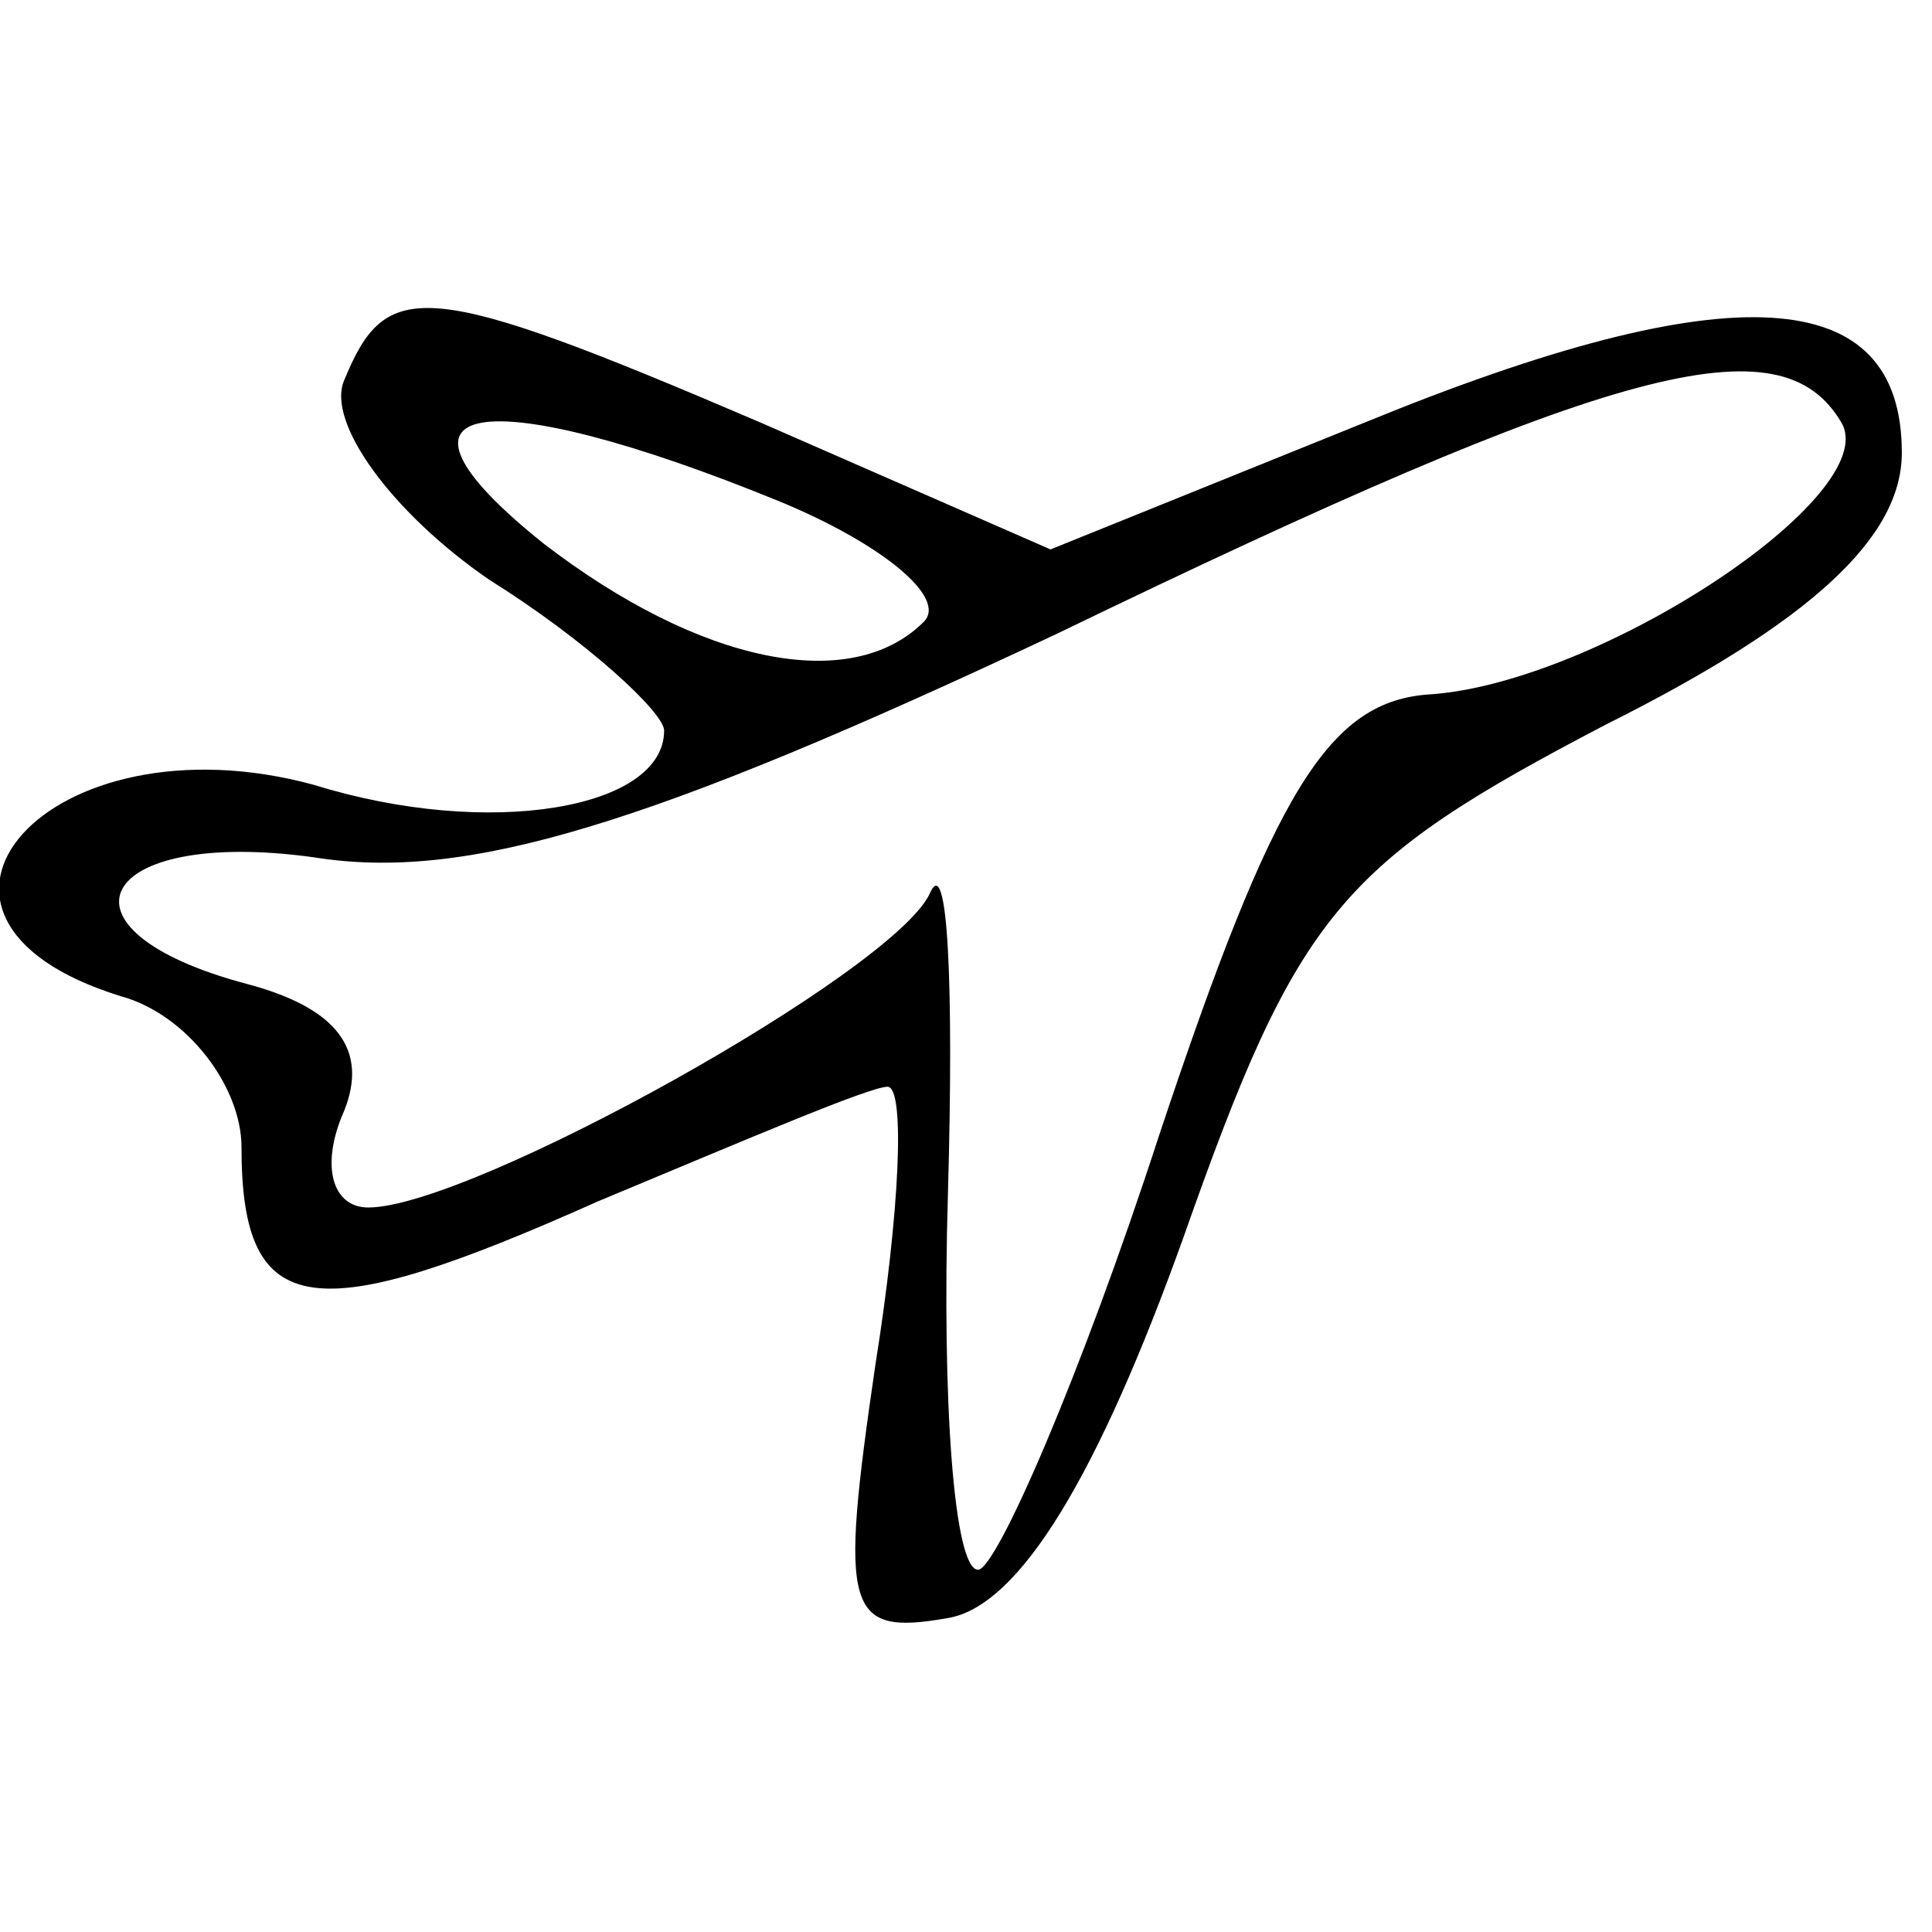
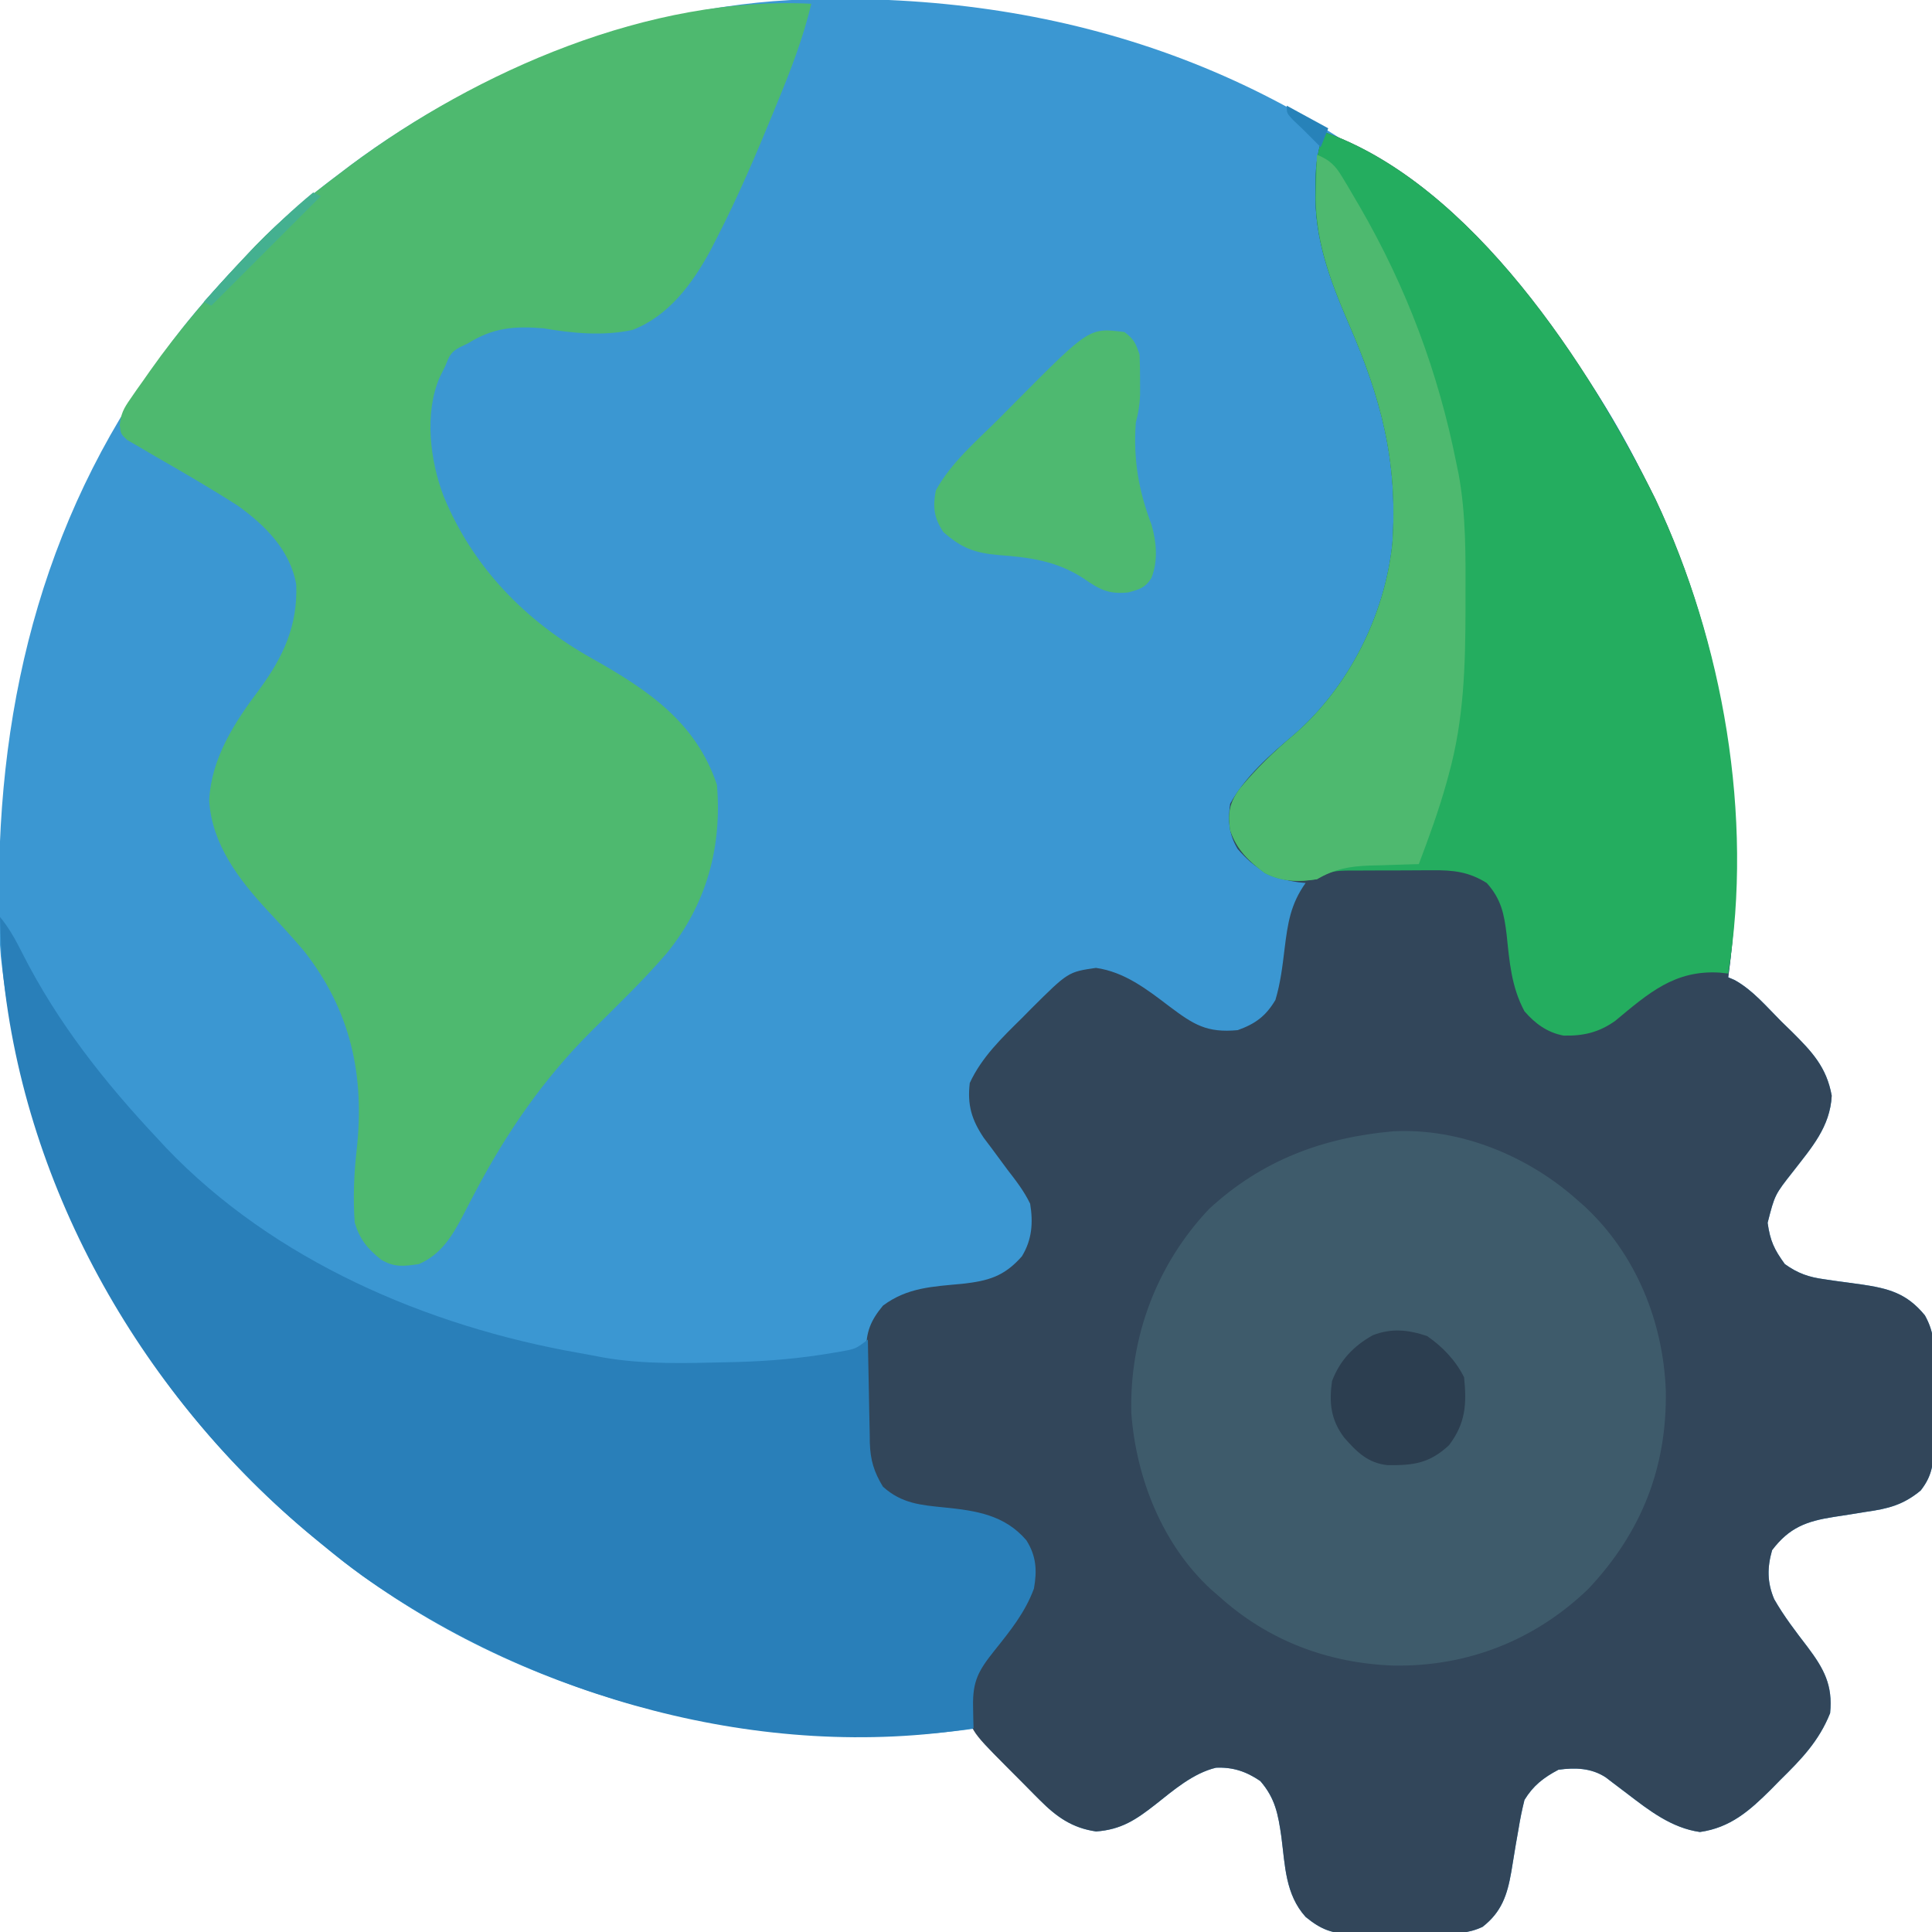
- <svg xmlns="http://www.w3.org/2000/svg" version="1.0" width="32pt" height="32pt" viewBox="0 0 32 32" preserveAspectRatio="xMidYMid meet">
-   <g transform="translate(0,32) scale(0.1,-0.1)" fill="#000000" stroke="none">
-     <path d="M57 257 c-3 -7 8 -22 24 -33 16 -10 29 -22 29 -25 0 -13 -29 -18 -58 -9 -44 12 -74 -22 -32 -35 11 -3 20 -15 20 -25 0 -29 12 -30 59 -9 24 10 45 19 48 19 3 0 2 -21 -2 -46 -6 -41 -5 -45 12 -42 12 2 25 24 39 63 19 54 26 62 70 85 34 17 49 31 49 45 0 28 -28 30 -89 5 l-52 -21 -48 21 c-56 24 -62 24 -69 7z m248 -7 c7 -12 -40 -43 -68 -45 -17 -1 -26 -16 -45 -73 -13 -40 -27 -72 -30 -72 -4 0 -6 28 -5 62 1 35 0 57 -3 50 -6 -13 -76 -52 -93 -52 -6 0 -8 7 -4 16 4 10 -1 17 -16 21 -34 9 -25 26 11 21 25 -4 55 5 123 37 93 45 120 52 130 35z m-176 -13 c17 -7 28 -16 24 -20 -12 -12 -37 -7 -63 13 -30 24 -10 27 39 7z" />
-   </g>
+ <svg xmlns="http://www.w3.org/2000/svg" version="1.1" width="512" height="512">
+   <path d="M0 0 C0.869 -0.01 1.738 -0.02 2.633 -0.03 C68.814 -0.622 127.961 20.623 175.806 67.146 C218.475 109.416 241.149 167.667 242.664 227.238 C242.649 237.951 242.122 248.623 240.664 259.238 C241.228 259.479 241.792 259.72 242.373 259.968 C247.191 262.639 250.856 267.061 254.727 270.926 C255.637 271.812 256.548 272.698 257.486 273.611 C262.854 278.956 266.73 283.017 268.09 290.617 C267.661 298.891 262.741 304.376 257.866 310.682 C253.001 316.856 253.001 316.856 251.102 324.301 C251.788 329.109 252.819 331.317 255.664 335.238 C259.14 337.71 261.987 338.701 266.191 339.266 C267.231 339.418 268.271 339.571 269.342 339.729 C271.511 340.026 273.68 340.32 275.85 340.611 C283.135 341.689 287.949 342.922 292.789 348.833 C295.144 353.109 295.229 356.172 295.16 360.961 C295.162 361.784 295.163 362.607 295.165 363.455 C295.163 365.187 295.151 366.92 295.131 368.652 C295.102 371.296 295.11 373.939 295.123 376.584 C295.117 378.272 295.108 379.96 295.098 381.648 C295.101 382.435 295.104 383.222 295.107 384.032 C295.028 388.613 294.503 391.6 291.664 395.238 C287.083 399.034 283.059 400.06 277.352 400.863 C275.838 401.107 274.325 401.352 272.812 401.598 C271.43 401.812 270.047 402.026 268.664 402.238 C261.385 403.376 256.845 405.045 252.289 411.051 C250.958 415.711 250.981 419.614 252.836 424.023 C255.421 428.569 258.553 432.613 261.725 436.76 C266.02 442.473 268.415 446.853 267.664 454.238 C264.712 461.635 260.048 466.458 254.414 471.988 C253.593 472.825 252.772 473.661 251.926 474.523 C246.312 480.102 241.247 484.584 233.164 485.738 C225.655 484.666 219.747 480.069 213.852 475.551 C212.556 474.564 211.258 473.581 209.957 472.602 C209.395 472.171 208.833 471.741 208.255 471.298 C204.433 468.752 200.091 468.626 195.664 469.238 C191.706 471.329 188.994 473.432 186.664 477.238 C186.026 479.807 185.518 482.261 185.102 484.863 C184.849 486.301 184.596 487.738 184.344 489.176 C183.943 491.549 183.554 493.924 183.172 496.301 C182.119 502.358 180.63 506.932 175.564 510.871 C171.735 512.676 168.223 512.687 164.074 512.672 C163.252 512.677 162.43 512.682 161.583 512.688 C159.849 512.694 158.115 512.693 156.381 512.684 C153.738 512.676 151.098 512.705 148.455 512.736 C146.766 512.738 145.076 512.737 143.387 512.734 C142.602 512.746 141.818 512.757 141.009 512.768 C135.772 512.702 132.841 511.659 128.664 508.238 C123.28 502.256 123.241 494.661 122.242 487.004 C121.384 481.058 120.639 476.835 116.664 472.238 C112.97 469.72 109.448 468.51 104.922 468.699 C98.852 470.149 93.674 474.649 88.867 478.449 C83.675 482.512 79.805 485.1 73.148 485.594 C66.768 484.681 62.618 481.695 58.168 477.203 C57.69 476.724 57.211 476.244 56.718 475.751 C55.72 474.746 54.726 473.736 53.737 472.722 C52.217 471.166 50.681 469.626 49.143 468.088 C41.664 460.534 41.664 460.534 41.664 458.238 C39.999 458.466 39.999 458.466 38.301 458.699 C-19.231 465.845 -80.094 449.434 -126.148 414.238 C-128.227 412.587 -130.288 410.927 -132.336 409.238 C-132.896 408.78 -133.456 408.321 -134.033 407.849 C-180.838 369.312 -210.603 313.98 -217.125 253.645 C-217.468 249.732 -217.537 245.829 -217.574 241.902 C-217.584 241.034 -217.594 240.165 -217.604 239.27 C-218.091 184.786 -204.902 134.059 -171.336 90.238 C-170.713 89.422 -170.091 88.606 -169.449 87.766 C-164.104 80.925 -158.3 74.537 -152.336 68.238 C-151.459 67.308 -150.583 66.377 -149.68 65.418 C-142.758 58.272 -135.28 52.199 -127.336 46.238 C-125.911 45.155 -125.911 45.155 -124.457 44.051 C-89.291 17.842 -44.167 0.414 0 0 Z " fill="#3B97D2" transform="translate(217.3359,-0.2382812)" />
+   <path d="M0 0 C39.083 13.773 70.345 62.136 87.697 97.246 C106.1 136.136 112.844 181.445 107 224 C107.564 224.241 108.128 224.482 108.709 224.73 C113.527 227.401 117.192 231.823 121.062 235.688 C121.973 236.574 122.884 237.46 123.822 238.373 C129.19 243.717 133.065 247.779 134.426 255.379 C133.997 263.652 129.077 269.138 124.202 275.443 C119.337 281.618 119.337 281.618 117.438 289.062 C118.124 293.87 119.155 296.078 122 300 C125.476 302.472 128.323 303.463 132.527 304.027 C133.567 304.18 134.607 304.333 135.678 304.49 C137.847 304.788 140.016 305.082 142.186 305.373 C149.471 306.451 154.285 307.684 159.125 313.595 C161.48 317.871 161.565 320.934 161.496 325.723 C161.498 326.546 161.499 327.369 161.501 328.217 C161.499 329.949 161.487 331.681 161.467 333.413 C161.438 336.058 161.446 338.701 161.459 341.346 C161.453 343.034 161.444 344.722 161.434 346.41 C161.437 347.197 161.439 347.983 161.442 348.794 C161.364 353.374 160.839 356.361 158 360 C153.419 363.796 149.395 364.822 143.688 365.625 C142.174 365.869 140.661 366.114 139.148 366.359 C137.766 366.574 136.383 366.788 135 367 C127.72 368.138 123.181 369.807 118.625 375.812 C117.294 380.473 117.317 384.376 119.172 388.785 C121.757 393.33 124.889 397.374 128.061 401.521 C132.356 407.235 134.751 411.615 134 419 C131.048 426.397 126.384 431.22 120.75 436.75 C119.518 438.005 119.518 438.005 118.262 439.285 C112.648 444.863 107.583 449.345 99.5 450.5 C91.991 449.427 86.083 444.831 80.188 440.312 C78.892 439.326 77.594 438.343 76.293 437.363 C75.731 436.933 75.169 436.503 74.591 436.06 C70.769 433.514 66.427 433.388 62 434 C58.042 436.091 55.33 438.194 53 442 C52.362 444.569 51.853 447.022 51.438 449.625 C51.185 451.063 50.932 452.5 50.68 453.938 C50.279 456.311 49.89 458.686 49.508 461.062 C48.455 467.12 46.966 471.693 41.9 475.633 C38.071 477.438 34.559 477.449 30.41 477.434 C29.588 477.439 28.766 477.444 27.919 477.449 C26.185 477.456 24.451 477.455 22.717 477.446 C20.074 477.438 17.434 477.466 14.791 477.498 C13.102 477.5 11.412 477.499 9.723 477.496 C8.938 477.507 8.154 477.519 7.345 477.53 C2.108 477.464 -0.823 476.42 -5 473 C-10.384 467.018 -10.423 459.423 -11.422 451.766 C-12.28 445.82 -13.025 441.597 -17 437 C-20.694 434.481 -24.216 433.272 -28.742 433.461 C-34.813 434.91 -39.99 439.411 -44.797 443.211 C-49.989 447.274 -53.86 449.862 -60.516 450.355 C-66.831 449.452 -71.004 446.501 -75.426 442.07 C-75.899 441.598 -76.373 441.126 -76.861 440.639 C-77.851 439.647 -78.837 438.65 -79.818 437.649 C-81.314 436.123 -82.828 434.618 -84.346 433.113 C-94.127 423.269 -94.127 423.269 -94.562 415.875 C-94.404 409.474 -90.657 405 -87 400 C-86.27 398.997 -85.541 397.994 -84.789 396.961 C-83.406 395.069 -82.011 393.185 -80.602 391.312 C-77.515 386.856 -77.241 382.251 -78 377 C-80.098 372.088 -82.903 369.647 -87.884 367.647 C-92.881 366.119 -98.172 365.812 -103.35 365.271 C-110.044 364.458 -114.24 363.141 -118.812 357.938 C-121.348 353.8 -121.192 349.735 -121.238 345.043 C-121.246 344.262 -121.254 343.482 -121.263 342.678 C-121.277 341.026 -121.287 339.374 -121.295 337.722 C-121.307 336.038 -121.327 334.353 -121.357 332.669 C-121.399 330.231 -121.416 327.794 -121.426 325.355 C-121.443 324.608 -121.461 323.861 -121.479 323.092 C-121.457 317.896 -120.294 314.987 -117 311 C-110.535 306.178 -103.842 305.964 -96.006 305.223 C-89.117 304.459 -84.89 303.289 -80.188 297.938 C-77.495 293.545 -77.181 288.993 -78 284 C-79.594 280.683 -81.751 277.901 -84 275 C-85.422 273.088 -86.839 271.171 -88.25 269.25 C-89.248 267.927 -89.248 267.927 -90.266 266.578 C-93.506 261.761 -94.69 257.817 -94 252 C-90.834 245.146 -85.428 239.974 -80.125 234.75 C-78.959 233.567 -78.959 233.567 -77.77 232.359 C-67.933 222.572 -67.933 222.572 -60.562 221.5 C-53.016 222.559 -47.066 227.166 -41.125 231.688 C-34.642 236.563 -31.188 238.759 -23 238 C-18.301 236.315 -15.56 234.297 -13 230 C-11.673 225.584 -11.126 221.052 -10.578 216.484 C-9.742 209.711 -9.002 204.603 -5 199 C-5.629 198.937 -6.258 198.874 -6.906 198.809 C-14.012 197.792 -18.277 195.42 -23 190 C-25.356 186.074 -25.613 182.52 -25 178 C-20.976 170.74 -14.354 164.957 -8.062 159.688 C6.426 147.133 16.026 128.027 18 109 C19.487 87.213 15.015 70.538 6.417 50.728 C1.473 39.252 -2.757 28.137 -2.375 15.5 C-2.374 14.66 -2.372 13.819 -2.371 12.953 C-2.305 8.261 -1.788 4.406 0 0 Z " fill="#32465A" transform="translate(351,35)" />
+   <path d="M0 0 C-2.177 9.192 -5.535 17.794 -9.125 26.5 C-9.413 27.204 -9.701 27.907 -9.998 28.632 C-14.629 39.932 -19.411 51.134 -25 62 C-25.59 63.152 -26.181 64.305 -26.789 65.492 C-31.546 74.203 -37.779 82.712 -47.34 86.422 C-55.132 88.115 -63.217 87.337 -71 86 C-78.793 85.366 -84.342 85.854 -91 90 C-92.065 90.509 -92.065 90.509 -93.152 91.027 C-95.616 92.324 -95.958 93.43 -97 96 C-97.754 97.528 -97.754 97.528 -98.523 99.086 C-102.578 108.603 -101.026 121.067 -97.438 130.5 C-89.682 149.379 -75.642 163.706 -58 173.562 C-43.31 181.831 -30.527 190.418 -25 207 C-23.628 223.39 -27.713 238.571 -38.262 251.553 C-44.47 258.784 -51.372 265.404 -58.128 272.116 C-70.949 284.879 -80.727 299.075 -89.137 315.047 C-89.49 315.717 -89.844 316.388 -90.209 317.079 C-90.882 318.362 -91.55 319.649 -92.211 320.939 C-95.108 326.5 -98.089 331.448 -104 334 C-108.052 334.588 -110.45 334.908 -114 332.828 C-117.605 329.914 -119.642 327.508 -121 323 C-121.457 316.657 -121.215 310.255 -120.5 303.938 C-118.262 284.12 -122.01 266.781 -134.504 250.938 C-137.582 247.315 -140.792 243.835 -144.038 240.363 C-151.653 232.15 -158.852 222.767 -159.562 211.188 C-159.048 199.902 -152.783 190.353 -146.203 181.613 C-139.925 173.068 -136.063 164.722 -136.496 153.918 C-138.067 144.823 -144.752 138.178 -152 133 C-159.188 128.396 -166.583 124.106 -173.987 119.86 C-175.584 118.943 -177.168 118.004 -178.75 117.062 C-179.59 116.579 -180.431 116.096 -181.297 115.598 C-183 114 -183 114 -183.264 111.666 C-182.962 108.616 -182.212 107.24 -180.473 104.742 C-179.932 103.957 -179.392 103.172 -178.835 102.364 C-178.25 101.542 -177.665 100.721 -177.062 99.875 C-176.169 98.6 -176.169 98.6 -175.258 97.299 C-167.621 86.489 -159.09 76.606 -150 67 C-149.125 66.071 -148.249 65.141 -147.348 64.184 C-140.424 57.037 -132.945 50.962 -125 45 C-123.575 43.917 -123.575 43.917 -122.121 42.812 C-88.45 17.718 -42.717 -2.203 0 0 Z " fill="#4EB96F" transform="translate(215,1)" />
+   <path d="M0 0 C2.467 2.991 4.167 6.146 5.905 9.584 C15.263 28.091 27.834 43.955 42 59 C42.656 59.71 43.312 60.421 43.988 61.152 C72.614 91.126 113.213 108.455 153.323 115.527 C155.514 115.914 157.701 116.328 159.887 116.75 C170.824 118.65 181.942 118.261 193 118 C193.832 117.981 194.664 117.961 195.521 117.941 C203.945 117.705 212.188 116.977 220.5 115.562 C221.587 115.379 221.587 115.379 222.697 115.192 C226.771 114.47 226.771 114.47 230 112 C230.022 113.452 230.022 113.452 230.044 114.934 C230.102 118.546 230.18 122.158 230.262 125.77 C230.296 127.329 230.324 128.889 230.346 130.448 C230.38 132.698 230.433 134.946 230.488 137.195 C230.498 138.232 230.498 138.232 230.508 139.289 C230.646 143.892 231.597 147.079 234 151 C238.969 155.464 243.992 155.862 250.375 156.5 C258.755 157.345 266.268 158.503 272 165.188 C274.638 169.372 274.864 173.195 274 178 C271.687 184.309 267.69 189.229 263.53 194.433 C259.34 199.685 257.728 202.475 257.875 209.25 C257.893 210.328 257.911 211.405 257.93 212.516 C257.953 213.335 257.976 214.155 258 215 C202.153 223.978 141.868 207.033 96.151 174.692 C92.33 171.922 88.641 169.002 85 166 C84.44 165.542 83.88 165.083 83.303 164.611 C38.319 127.573 6.574 72.869 0.739 14.382 C0.356 9.591 0.127 4.804 0 0 Z " fill="#297FB9" transform="translate(0,243)" />
+   <path d="M0 0 C39.083 13.773 70.345 62.136 87.697 97.246 C105.677 135.242 113.719 181.364 107 223 C106.261 222.919 105.523 222.838 104.762 222.754 C92.811 222.01 85.885 228.197 77.07 235.52 C72.751 238.608 68.578 239.572 63.348 239.441 C59.051 238.634 55.828 236.27 53 233 C49.52 226.506 49.027 219.89 48.271 212.65 C47.604 207.158 46.825 203.258 43 199 C38.24 196.028 34.128 195.569 28.645 195.637 C27.861 195.636 27.078 195.636 26.27 195.635 C24.624 195.638 22.978 195.647 21.331 195.664 C18.81 195.688 16.289 195.684 13.768 195.678 C12.164 195.683 10.561 195.69 8.957 195.699 C8.204 195.698 7.451 195.697 6.675 195.696 C2.917 195.748 1.205 195.863 -2 198 C-6.788 198.72 -11.472 198.664 -15.812 196.375 C-20.078 193.196 -23.278 190.167 -25 185 C-25.638 180.353 -25.153 177.72 -22.438 174 C-18.093 168.719 -13.298 164.073 -8.062 159.688 C6.426 147.133 16.026 128.027 18 109 C19.487 87.213 15.015 70.538 6.417 50.728 C1.473 39.252 -2.757 28.137 -2.375 15.5 C-2.374 14.66 -2.372 13.819 -2.371 12.953 C-2.305 8.261 -1.788 4.406 0 0 Z " fill="#24AD5F" transform="translate(351,35)" />
+   <path d="M0 0 C17.733 -0.911 35.723 6.529 48.781 18.195 C49.467 18.8 50.153 19.404 50.859 20.027 C64.376 32.692 71.545 50.431 72.237 68.735 C72.573 89.121 65.797 106.248 51.781 121.195 C37.614 134.881 19.75 141.889 0.174 141.594 C-17.283 140.984 -33.191 134.991 -46.219 123.195 C-46.89 122.615 -47.562 122.035 -48.254 121.438 C-61.14 109.569 -68.087 92.054 -69.402 74.785 C-69.96 54.595 -62.689 35.273 -48.797 20.578 C-34.855 7.692 -18.628 1.64 0 0 Z " fill="#3E5B6B" transform="translate(369.2188,299.8047)" />
+   <path d="M0 0 C3.377 1.394 4.827 2.787 6.699 5.902 C7.182 6.7 7.664 7.498 8.161 8.32 C8.665 9.184 9.169 10.048 9.688 10.938 C10.215 11.833 10.742 12.729 11.286 13.652 C23.712 35.085 32.201 57.689 37 82 C37.187 82.902 37.374 83.804 37.566 84.733 C39.539 95.542 39.396 106.426 39.375 117.375 C39.375 118.4 39.375 119.425 39.374 120.481 C39.344 135.32 38.962 149.604 35 164 C34.791 164.768 34.583 165.537 34.368 166.329 C32.312 173.7 29.709 180.848 27 188 C26.093 188.022 26.093 188.022 25.167 188.044 C22.403 188.119 19.639 188.216 16.875 188.312 C15.924 188.335 14.972 188.358 13.992 188.381 C8.503 188.591 4.863 189.254 0 192 C-4.805 192.824 -9.442 192.656 -13.812 190.375 C-18.078 187.196 -21.278 184.167 -23 179 C-23.638 174.353 -23.153 171.72 -20.438 168 C-16.093 162.719 -11.298 158.073 -6.062 153.688 C8.426 141.133 18.026 122.027 20 103 C21.487 81.213 17.015 64.538 8.417 44.728 C3.389 33.056 -0.765 21.969 -0.25 9.125 C-0.232 8.234 -0.214 7.344 -0.195 6.426 C-0.149 4.283 -0.078 2.142 0 0 Z " fill="#4EB96F" transform="translate(349,41)" />
+   <path d="M0 0 C2.505 1.879 2.987 2.961 4 6 C4.095 8.311 4.13 10.625 4.125 12.938 C4.129 14.776 4.129 14.776 4.133 16.652 C4.024 19.385 3.681 21.402 3 24 C2.304 33.758 3.732 42.031 7.188 51.125 C8.491 55.737 8.926 60.677 7.125 65.195 C5.497 67.807 3.933 68.2 1 69 C-4.316 69.542 -6.675 68.188 -11 65.188 C-18.05 60.661 -25.014 59.719 -33.271 59.1 C-39.685 58.542 -43.127 57.282 -48 53 C-50.494 49.26 -50.854 46.329 -50 42 C-46.086 34.727 -39.221 28.882 -33.416 23.1 C-31.759 21.446 -30.115 19.779 -28.473 18.111 C-9.286 -1.19 -9.286 -1.19 0 0 Z " fill="#4EB970" transform="translate(298,88)" />
+   <path d="M0 0 C4.105 2.828 7.568 6.448 9.812 10.938 C10.538 18.109 10.196 23.133 5.812 28.938 C0.62 33.75 -3.595 34.296 -10.465 34.215 C-15.732 33.678 -18.661 30.668 -22 26.875 C-25.54 22.121 -25.99 17.696 -25.188 11.938 C-23.083 6.421 -19.489 2.642 -14.367 -0.219 C-9.394 -2.144 -4.971 -1.657 0 0 Z " fill="#2C3E50" transform="translate(378.1875,354.0625)" />
+   <path d="M0 0 C0.66 0.33 1.32 0.66 2 1 C-7.57 10.57 -17.14 20.14 -27 30 C-27.66 29.67 -28.32 29.34 -29 29 C-19.829 18.835 -10.597 8.713 0 0 Z " fill="#44B090" transform="translate(83,51)" />
+   <path d="M0 0 C3.63 1.98 7.26 3.96 11 6 C10.34 7.65 9.68 9.3 9 11 C7.333 9.333 5.667 7.667 4 6 C3.237 5.278 2.474 4.556 1.688 3.812 C0 2 0 2 0 0 Z " fill="#2782B9" transform="translate(341,28)" />
</svg>
